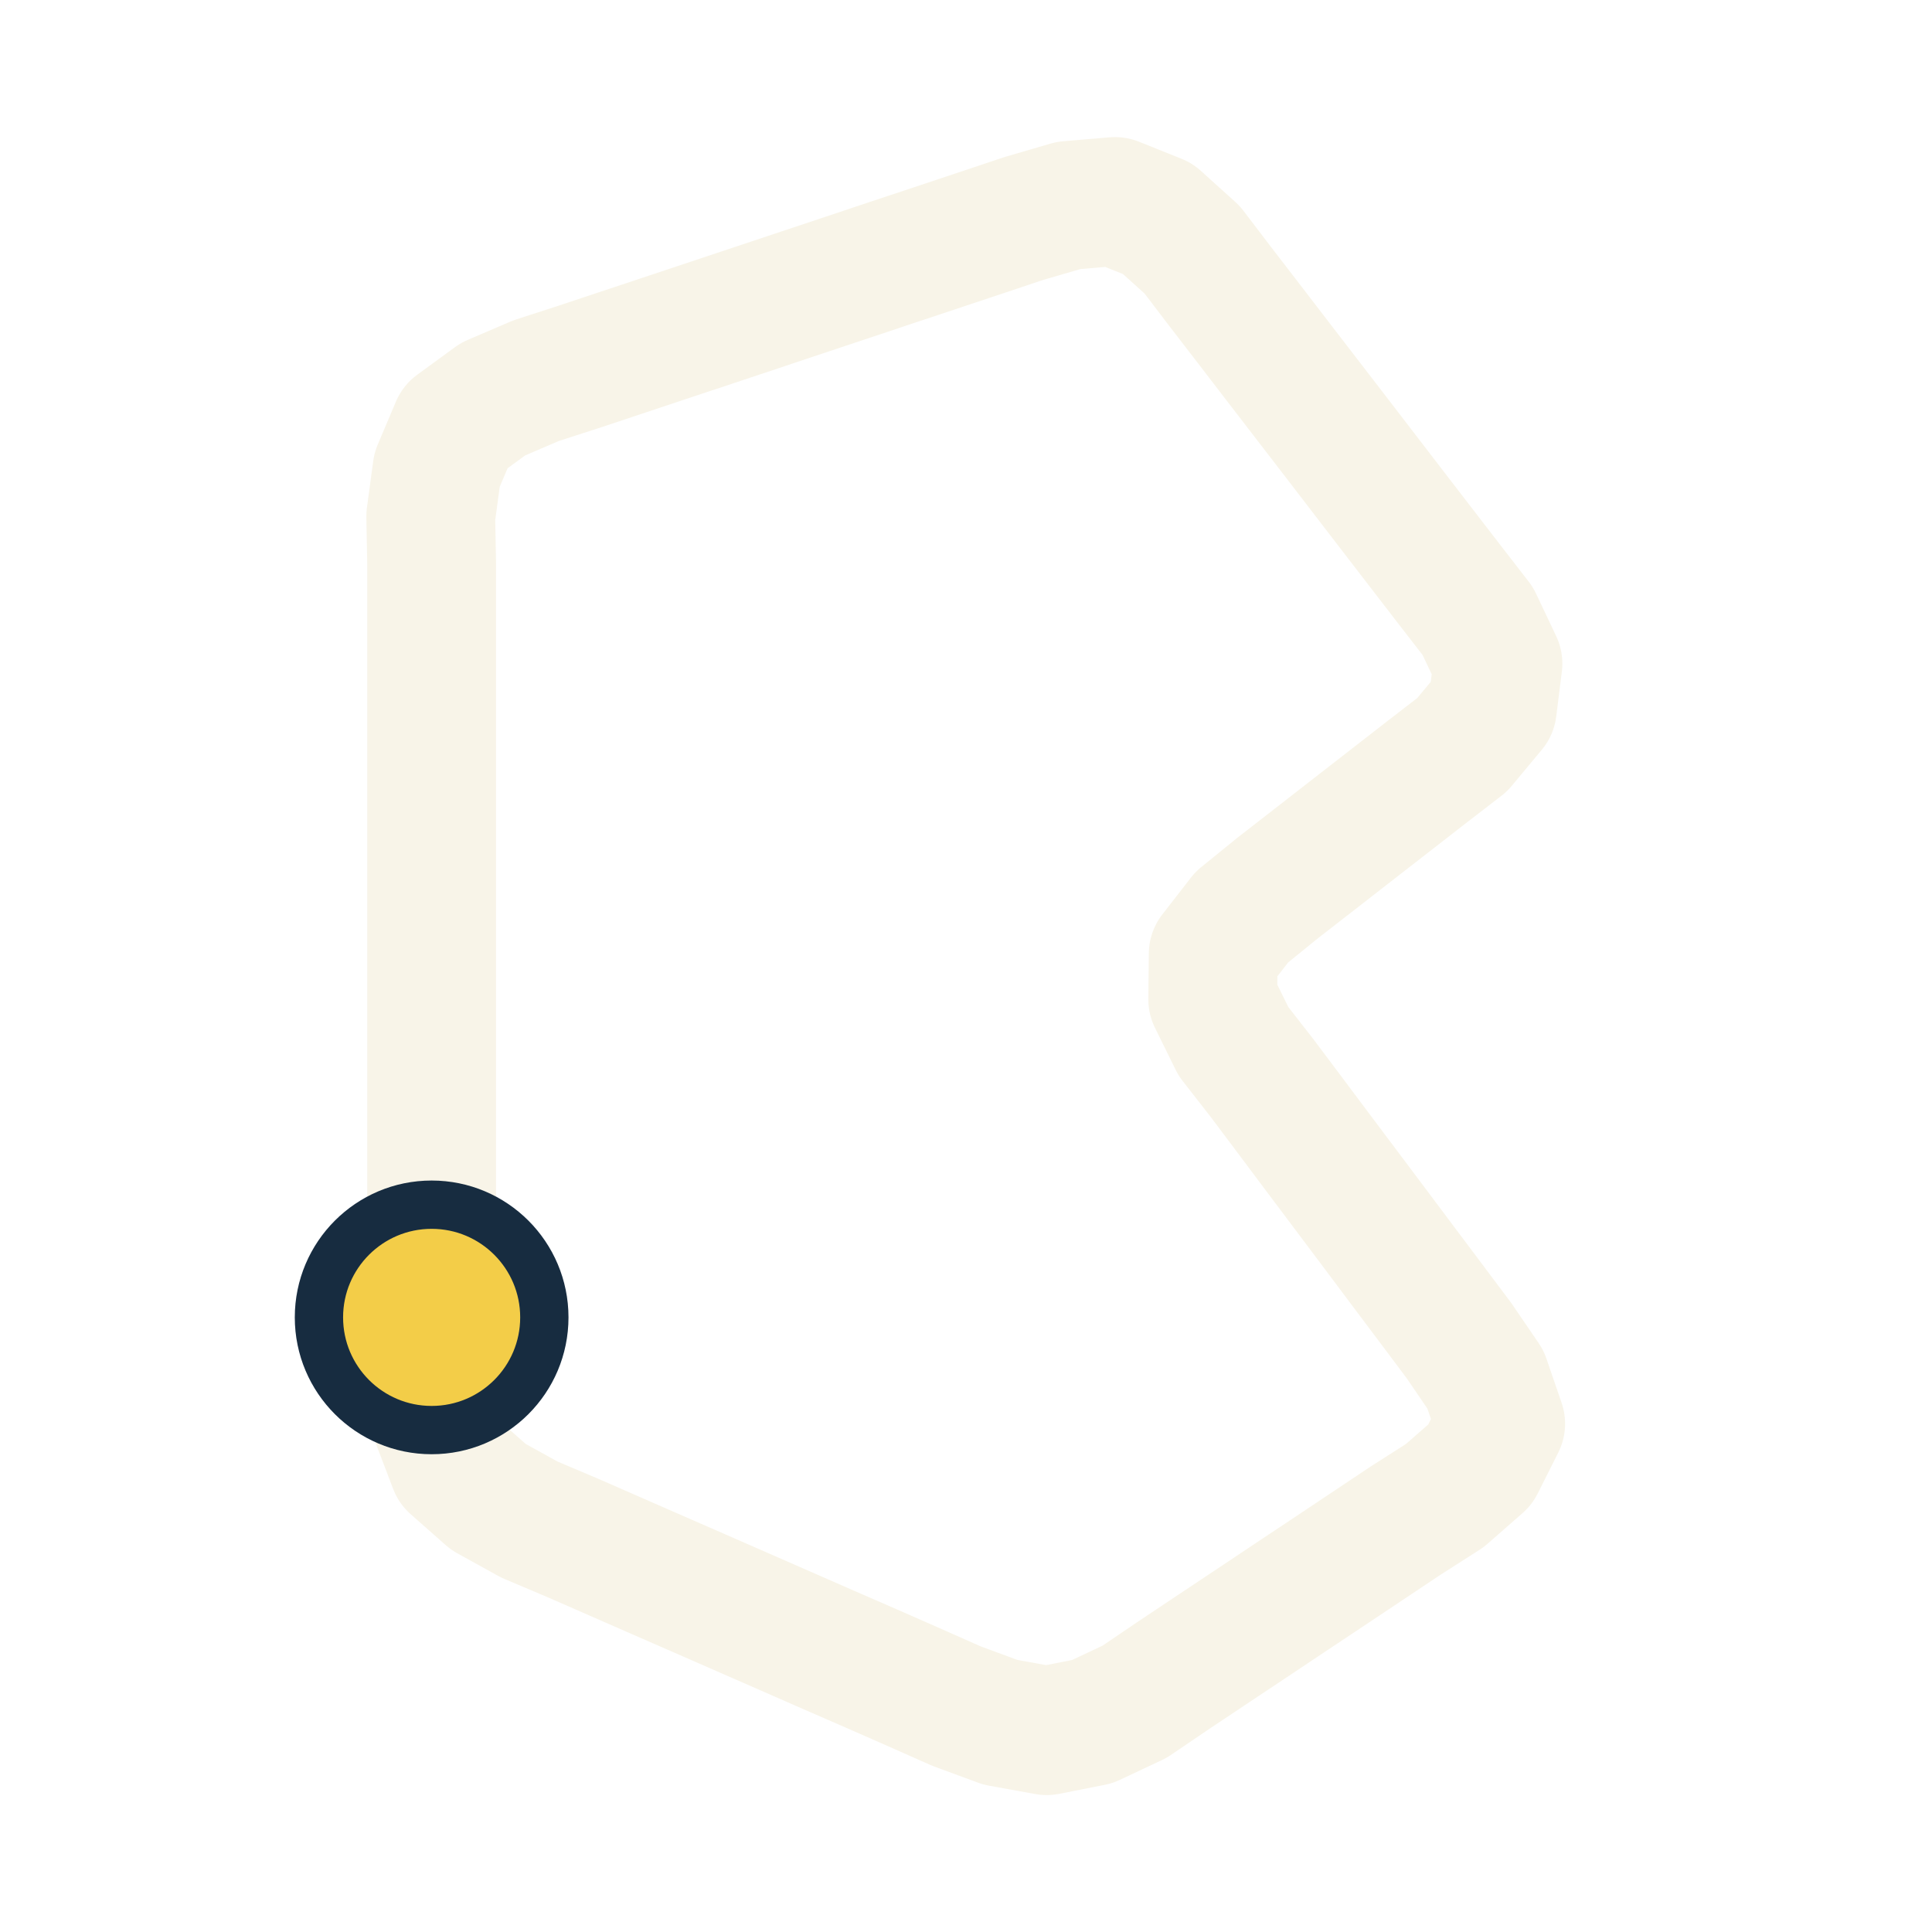
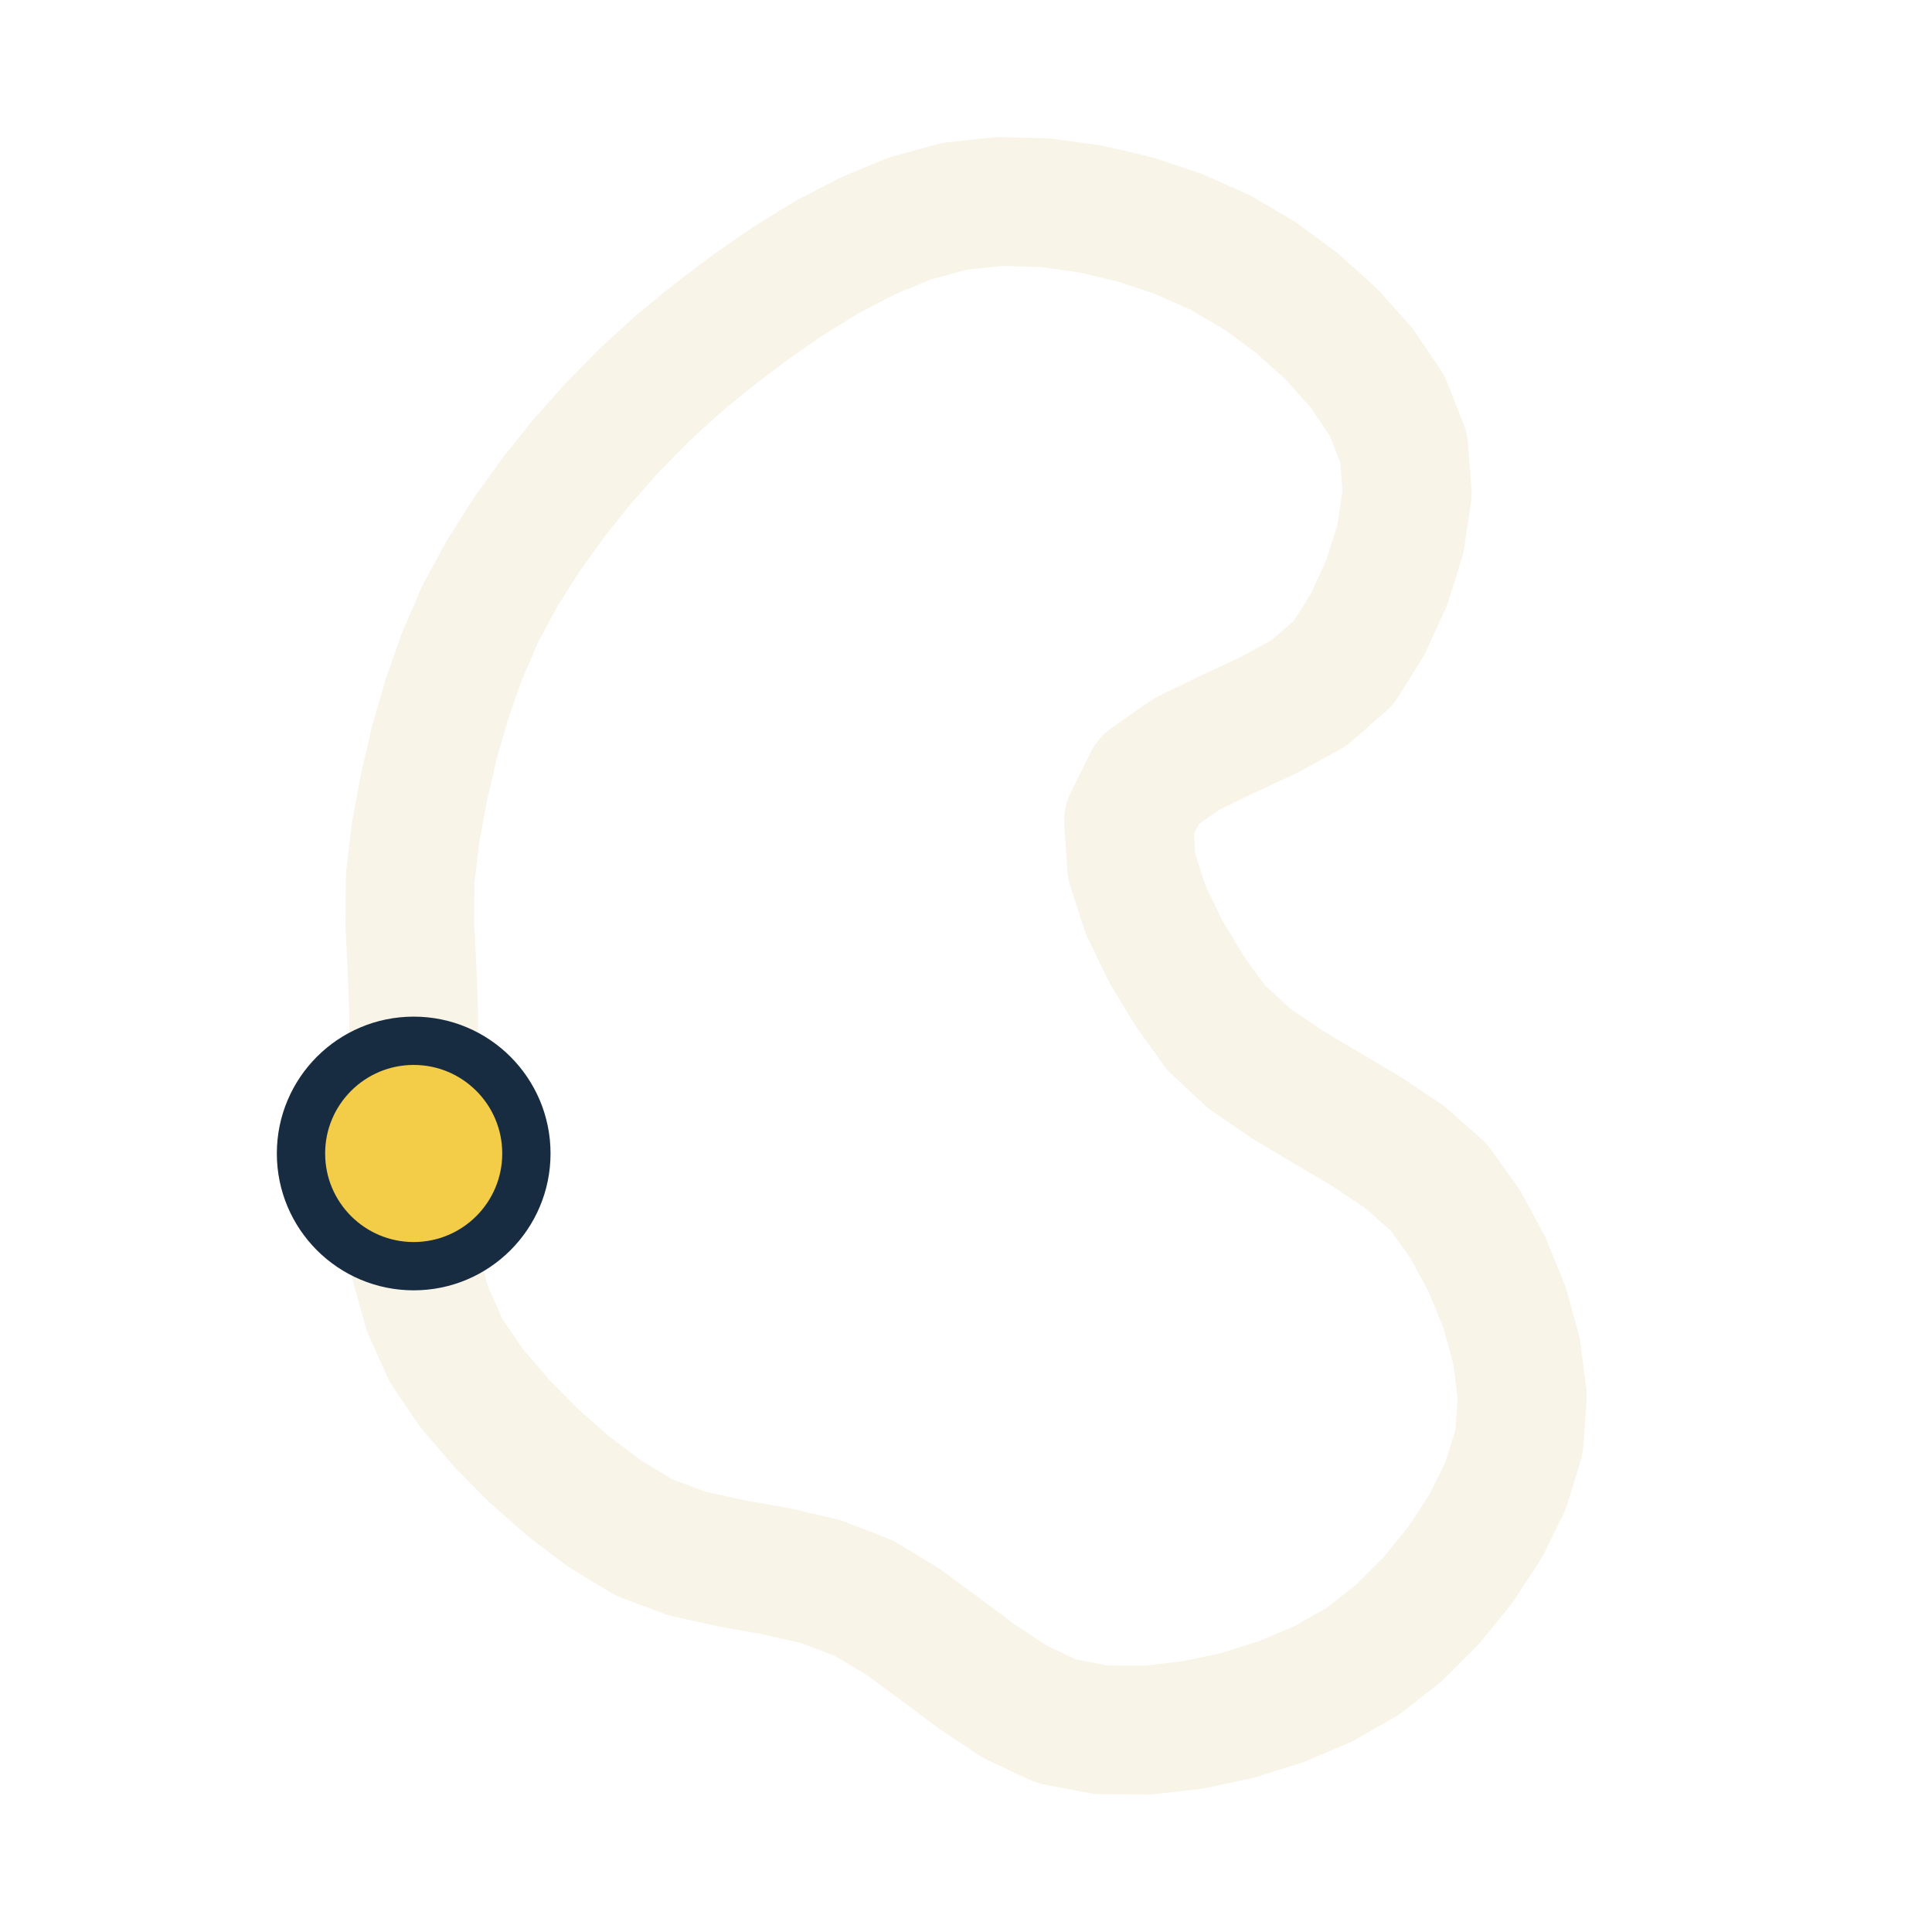
<svg xmlns="http://www.w3.org/2000/svg" width="64" height="64" viewBox="0 0 24 24">
  <g fill="none" stroke="#F8F4E8" stroke-width="1.6" stroke-linecap="round" stroke-linejoin="round">
-     <path d="M5.362,16.365 L5.362,15.780 L5.362,15.194 L5.362,14.609 L5.362,14.023 L5.362,13.438 L5.362,12.853 L5.362,12.267 L5.362,11.682 L5.362,11.097 L5.362,10.511 L5.362,9.926 L5.362,9.340 L5.362,8.755 L5.362,8.170 L5.362,7.584 L5.362,6.999 L5.351,6.414 L5.429,5.835 L5.655,5.301 L6.125,4.958 L6.659,4.729 L7.212,4.550 L7.761,4.367 L8.311,4.184 L8.861,4.001 L9.410,3.818 L9.960,3.634 L10.510,3.451 L11.060,3.267 L11.611,3.084 L12.163,2.900 L12.716,2.715 L13.274,2.552 L13.851,2.503 L14.380,2.715 L14.810,3.103 L15.162,3.565 L15.517,4.026 L15.871,4.487 L16.226,4.948 L16.581,5.409 L16.935,5.870 L17.290,6.332 L17.645,6.793 L18.001,7.255 L18.358,7.716 L18.608,8.244 L18.538,8.802 L18.164,9.251 L17.704,9.606 L17.245,9.963 L16.787,10.319 L16.330,10.675 L15.873,11.030 L15.426,11.393 L15.071,11.850 L15.065,12.414 L15.322,12.936 L15.679,13.394 L16.028,13.859 L16.377,14.325 L16.727,14.791 L17.076,15.256 L17.425,15.722 L17.775,16.188 L18.125,16.655 L18.453,17.136 L18.642,17.686 L18.387,18.194 L17.949,18.578 L17.459,18.891 L16.978,19.212 L16.497,19.533 L16.016,19.853 L15.535,20.174 L15.054,20.494 L14.573,20.815 L14.094,21.140 L13.569,21.387 L13.002,21.499 L12.428,21.395 L11.880,21.193 L11.348,20.957 L10.818,20.724 L10.287,20.493 L9.758,20.261 L9.228,20.029 L8.698,19.797 L8.169,19.566 L7.639,19.334 L7.109,19.102 L6.577,18.877 L6.067,18.595 L5.631,18.210 L5.424,17.667 L5.352,17.087 L5.362,16.502 Z" />
-     <circle cx="5.362" cy="16.365" r="1.4" fill="#F3CD48" stroke="#172c40" stroke-width=".6" />
+     <path d="M5.139,14.329 L5.139,13.760 L5.139,13.190 L5.139,12.620 L5.119,12.050 L5.091,11.481 L5.096,10.912 L5.162,10.346 L5.266,9.785 L5.394,9.230 L5.552,8.683 L5.741,8.146 L5.968,7.623 L6.238,7.122 L6.543,6.641 L6.875,6.179 L7.231,5.734 L7.609,5.309 L8.008,4.903 L8.428,4.519 L8.869,4.159 L9.322,3.816 L9.790,3.492 L10.274,3.194 L10.778,2.931 L11.304,2.714 L11.851,2.564 L12.416,2.503 L12.984,2.518 L13.547,2.596 L14.101,2.726 L14.640,2.906 L15.159,3.137 L15.650,3.425 L16.107,3.762 L16.531,4.142 L16.911,4.565 L17.229,5.036 L17.438,5.563 L17.481,6.129 L17.397,6.691 L17.228,7.235 L16.991,7.752 L16.689,8.235 L16.262,8.608 L15.763,8.882 L15.246,9.121 L14.734,9.372 L14.268,9.697 L14.020,10.196 L14.057,10.762 L14.232,11.303 L14.480,11.816 L14.774,12.304 L15.106,12.766 L15.523,13.153 L15.994,13.474 L16.483,13.765 L16.973,14.055 L17.446,14.371 L17.872,14.747 L18.203,15.209 L18.473,15.710 L18.688,16.237 L18.840,16.785 L18.911,17.348 L18.870,17.914 L18.703,18.457 L18.451,18.966 L18.139,19.441 L17.781,19.882 L17.379,20.284 L16.932,20.635 L16.439,20.917 L15.915,21.139 L15.373,21.309 L14.817,21.428 L14.252,21.492 L13.683,21.489 L13.126,21.383 L12.611,21.142 L12.137,20.828 L11.681,20.487 L11.222,20.150 L10.735,19.855 L10.205,19.650 L9.650,19.520 L9.090,19.421 L8.533,19.298 L8.000,19.099 L7.513,18.804 L7.059,18.461 L6.631,18.084 L6.231,17.679 L5.860,17.246 L5.540,16.775 L5.308,16.256 L5.157,15.706 L5.125,15.140 L5.139,14.592 Z" />
+     <circle cx="5.139" cy="14.329" r="1.4" fill="#F3CD48" stroke="#172c40" stroke-width=".6" />
  </g>
</svg>
